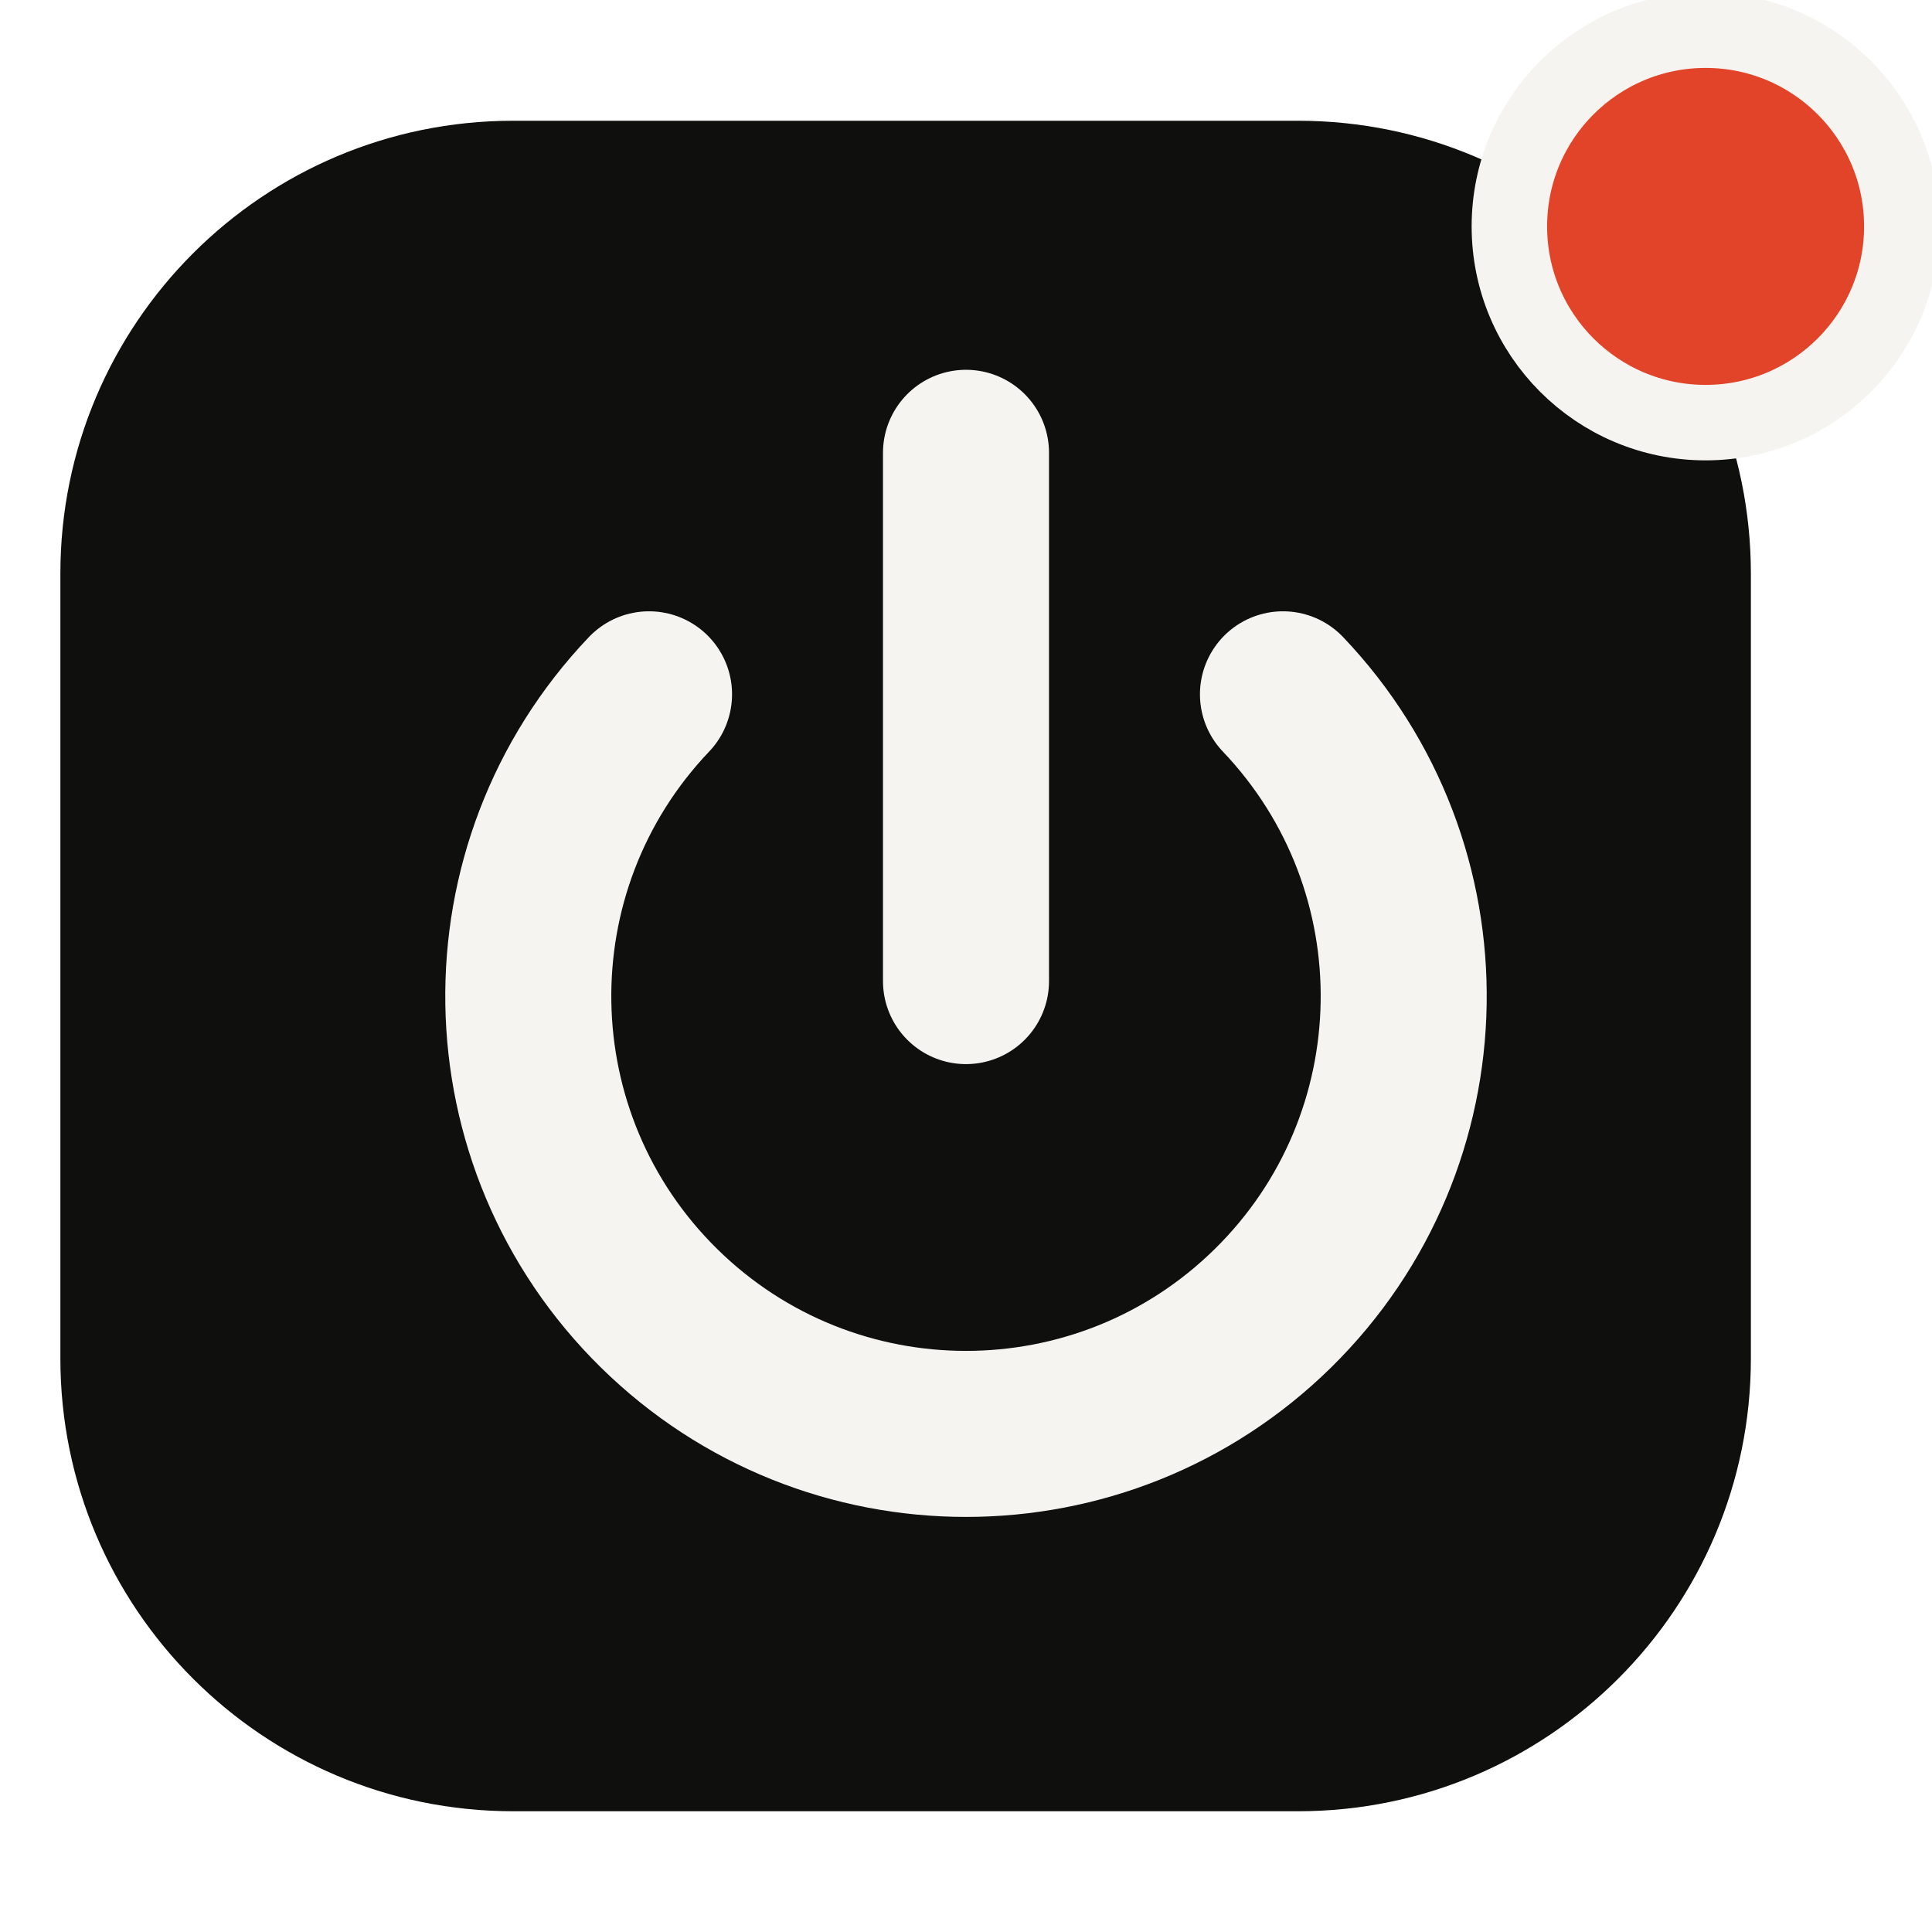
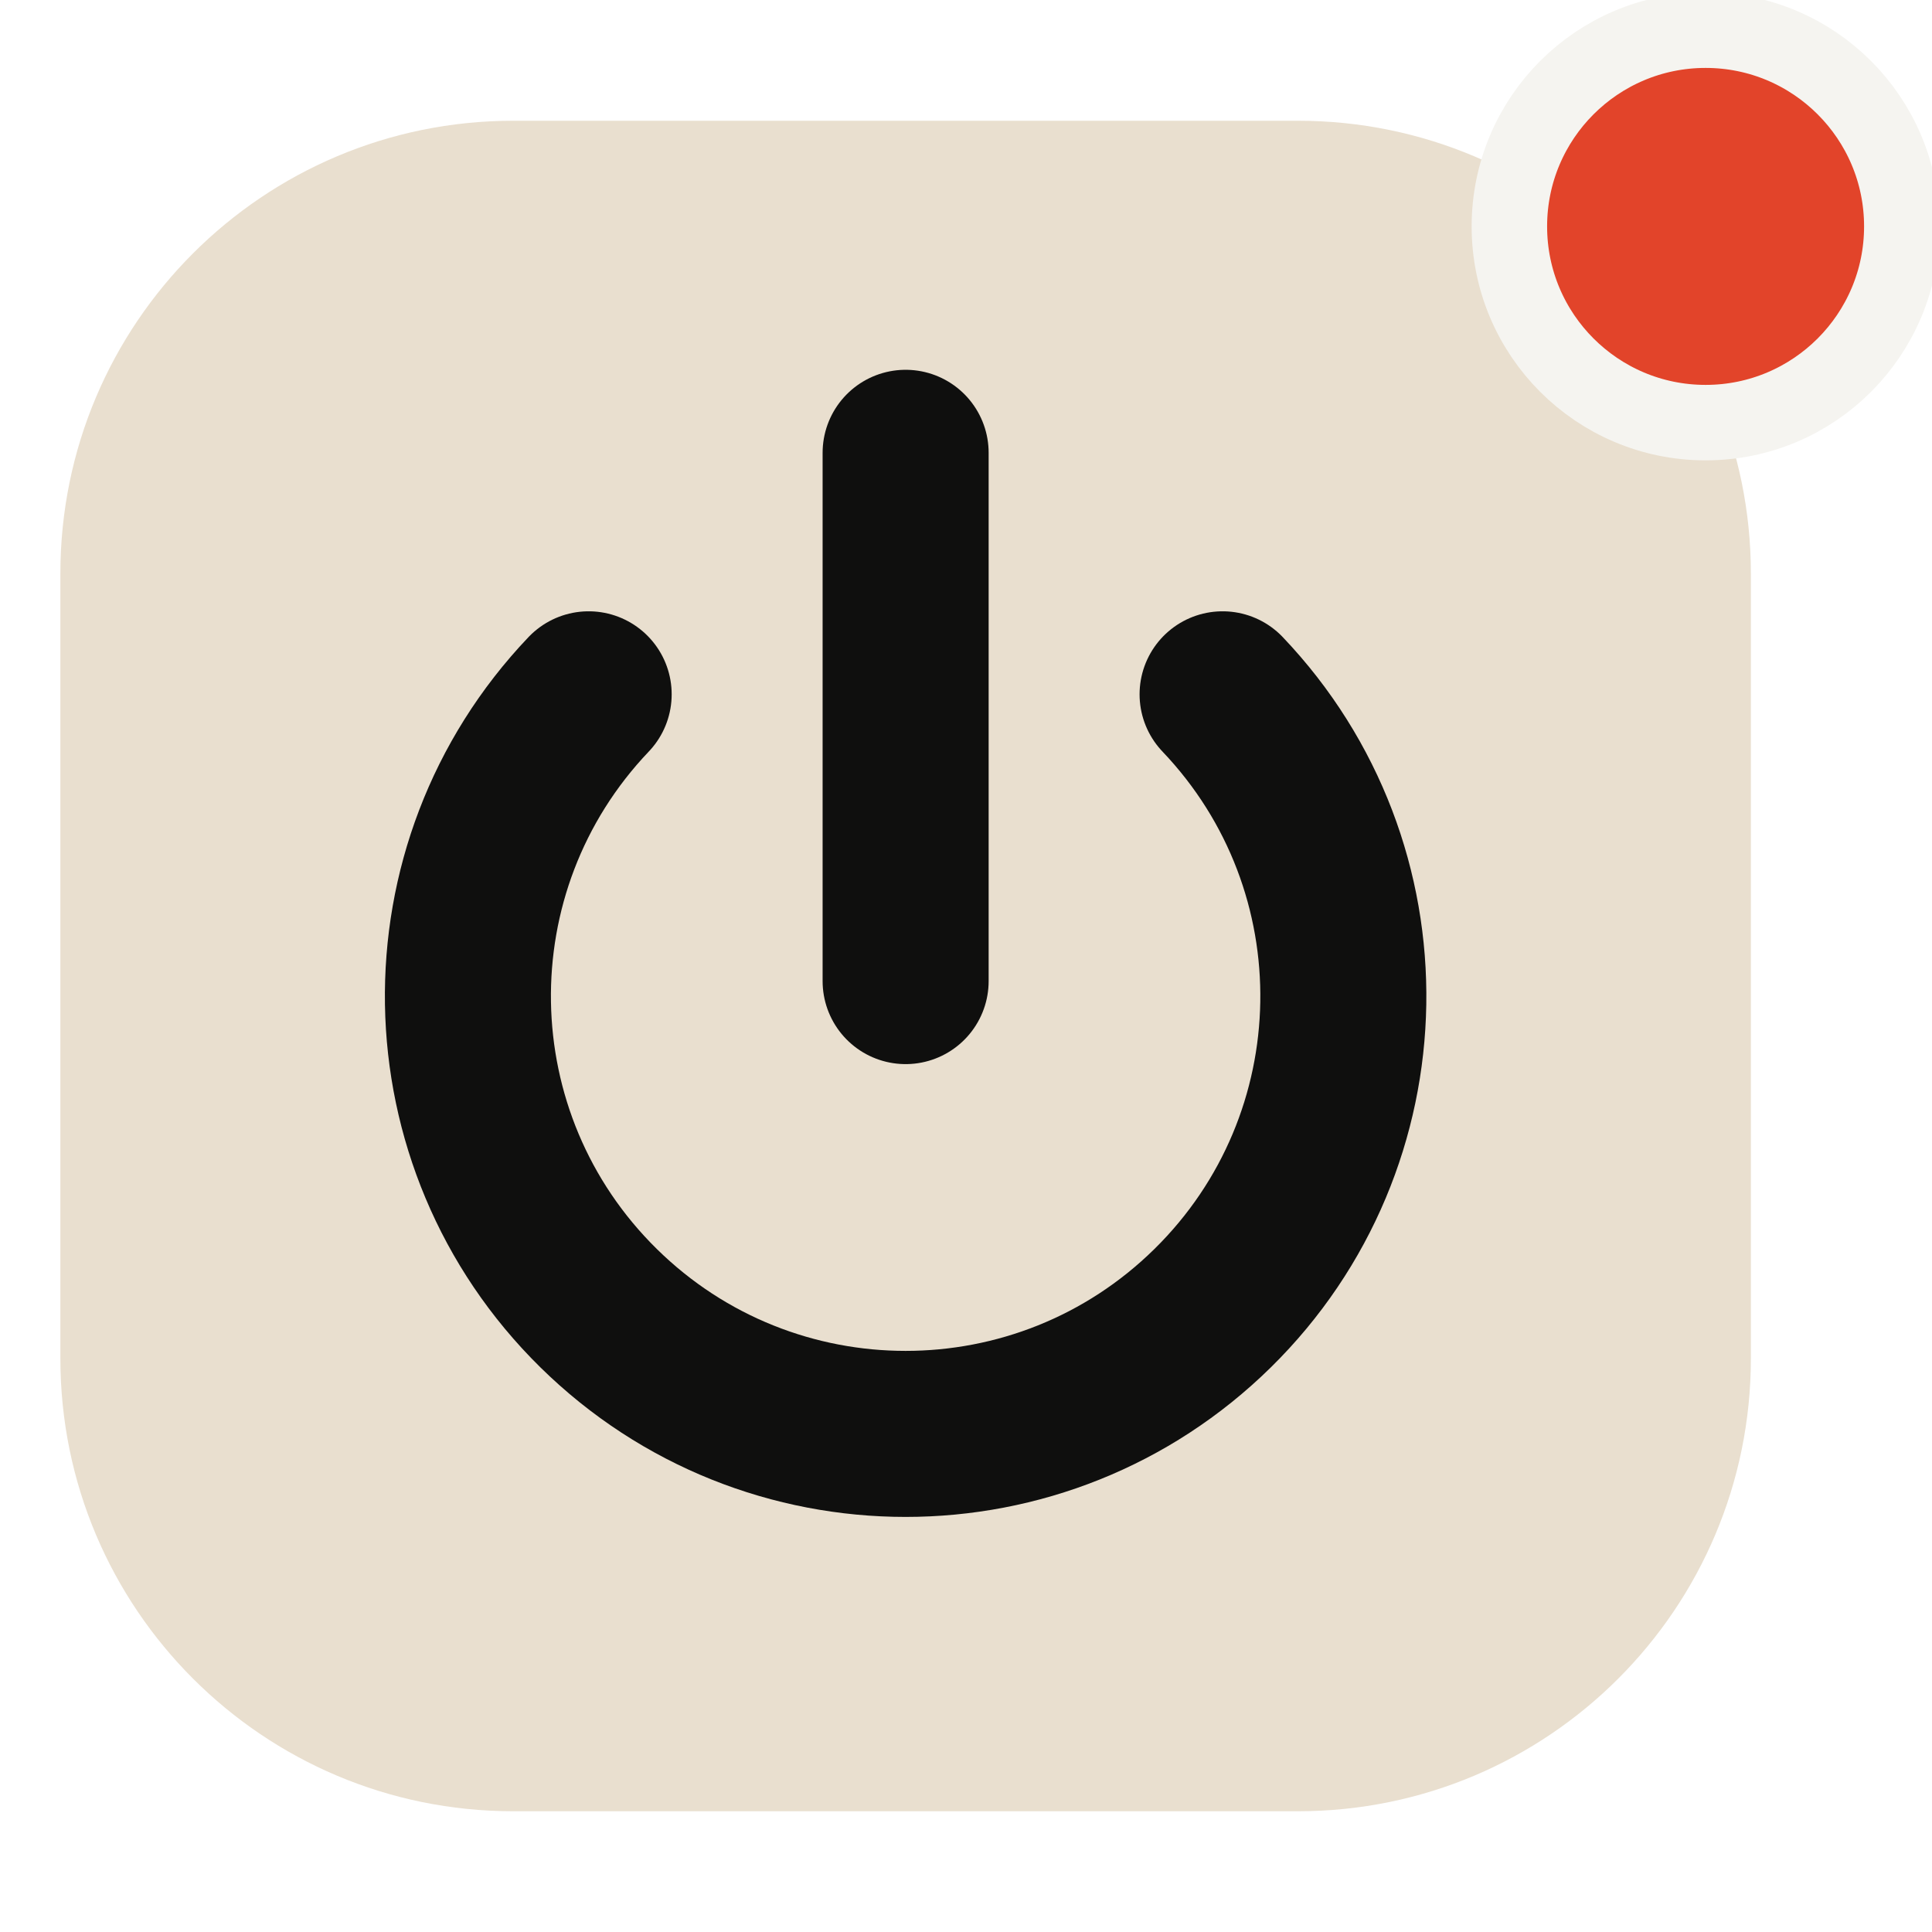
<svg xmlns="http://www.w3.org/2000/svg" viewBox="0 0 64 64">
-   <rect x="2" y="4" width="56" height="56" rx="15" fill="#0f0f0e" />
-   <path d="M21.5 23 A14.5 14.5 0 1 0 42.5 23" fill="none" stroke="#f5f4f0" stroke-width="5.5" stroke-linecap="round" />
-   <path d="M32 15 V32.5" fill="none" stroke="#f5f4f0" stroke-width="5.5" stroke-linecap="round" />
+   <rect x="2" y="4" width="56" height="56" rx="15" fill="#e9dfcf" />
+   <path d="M19.5 23 A14.5 14.5 0 1 0 40.5 23" fill="none" stroke="#0f0f0e" stroke-width="5.5" stroke-linecap="round" />
+   <path d="M30 15 V32.5" fill="none" stroke="#0f0f0e" stroke-width="5.5" stroke-linecap="round" />
  <circle cx="56.5" cy="7.5" r="6.5" fill="#e2442a" stroke="#f5f4f0" stroke-width="2.5" />
</svg>
